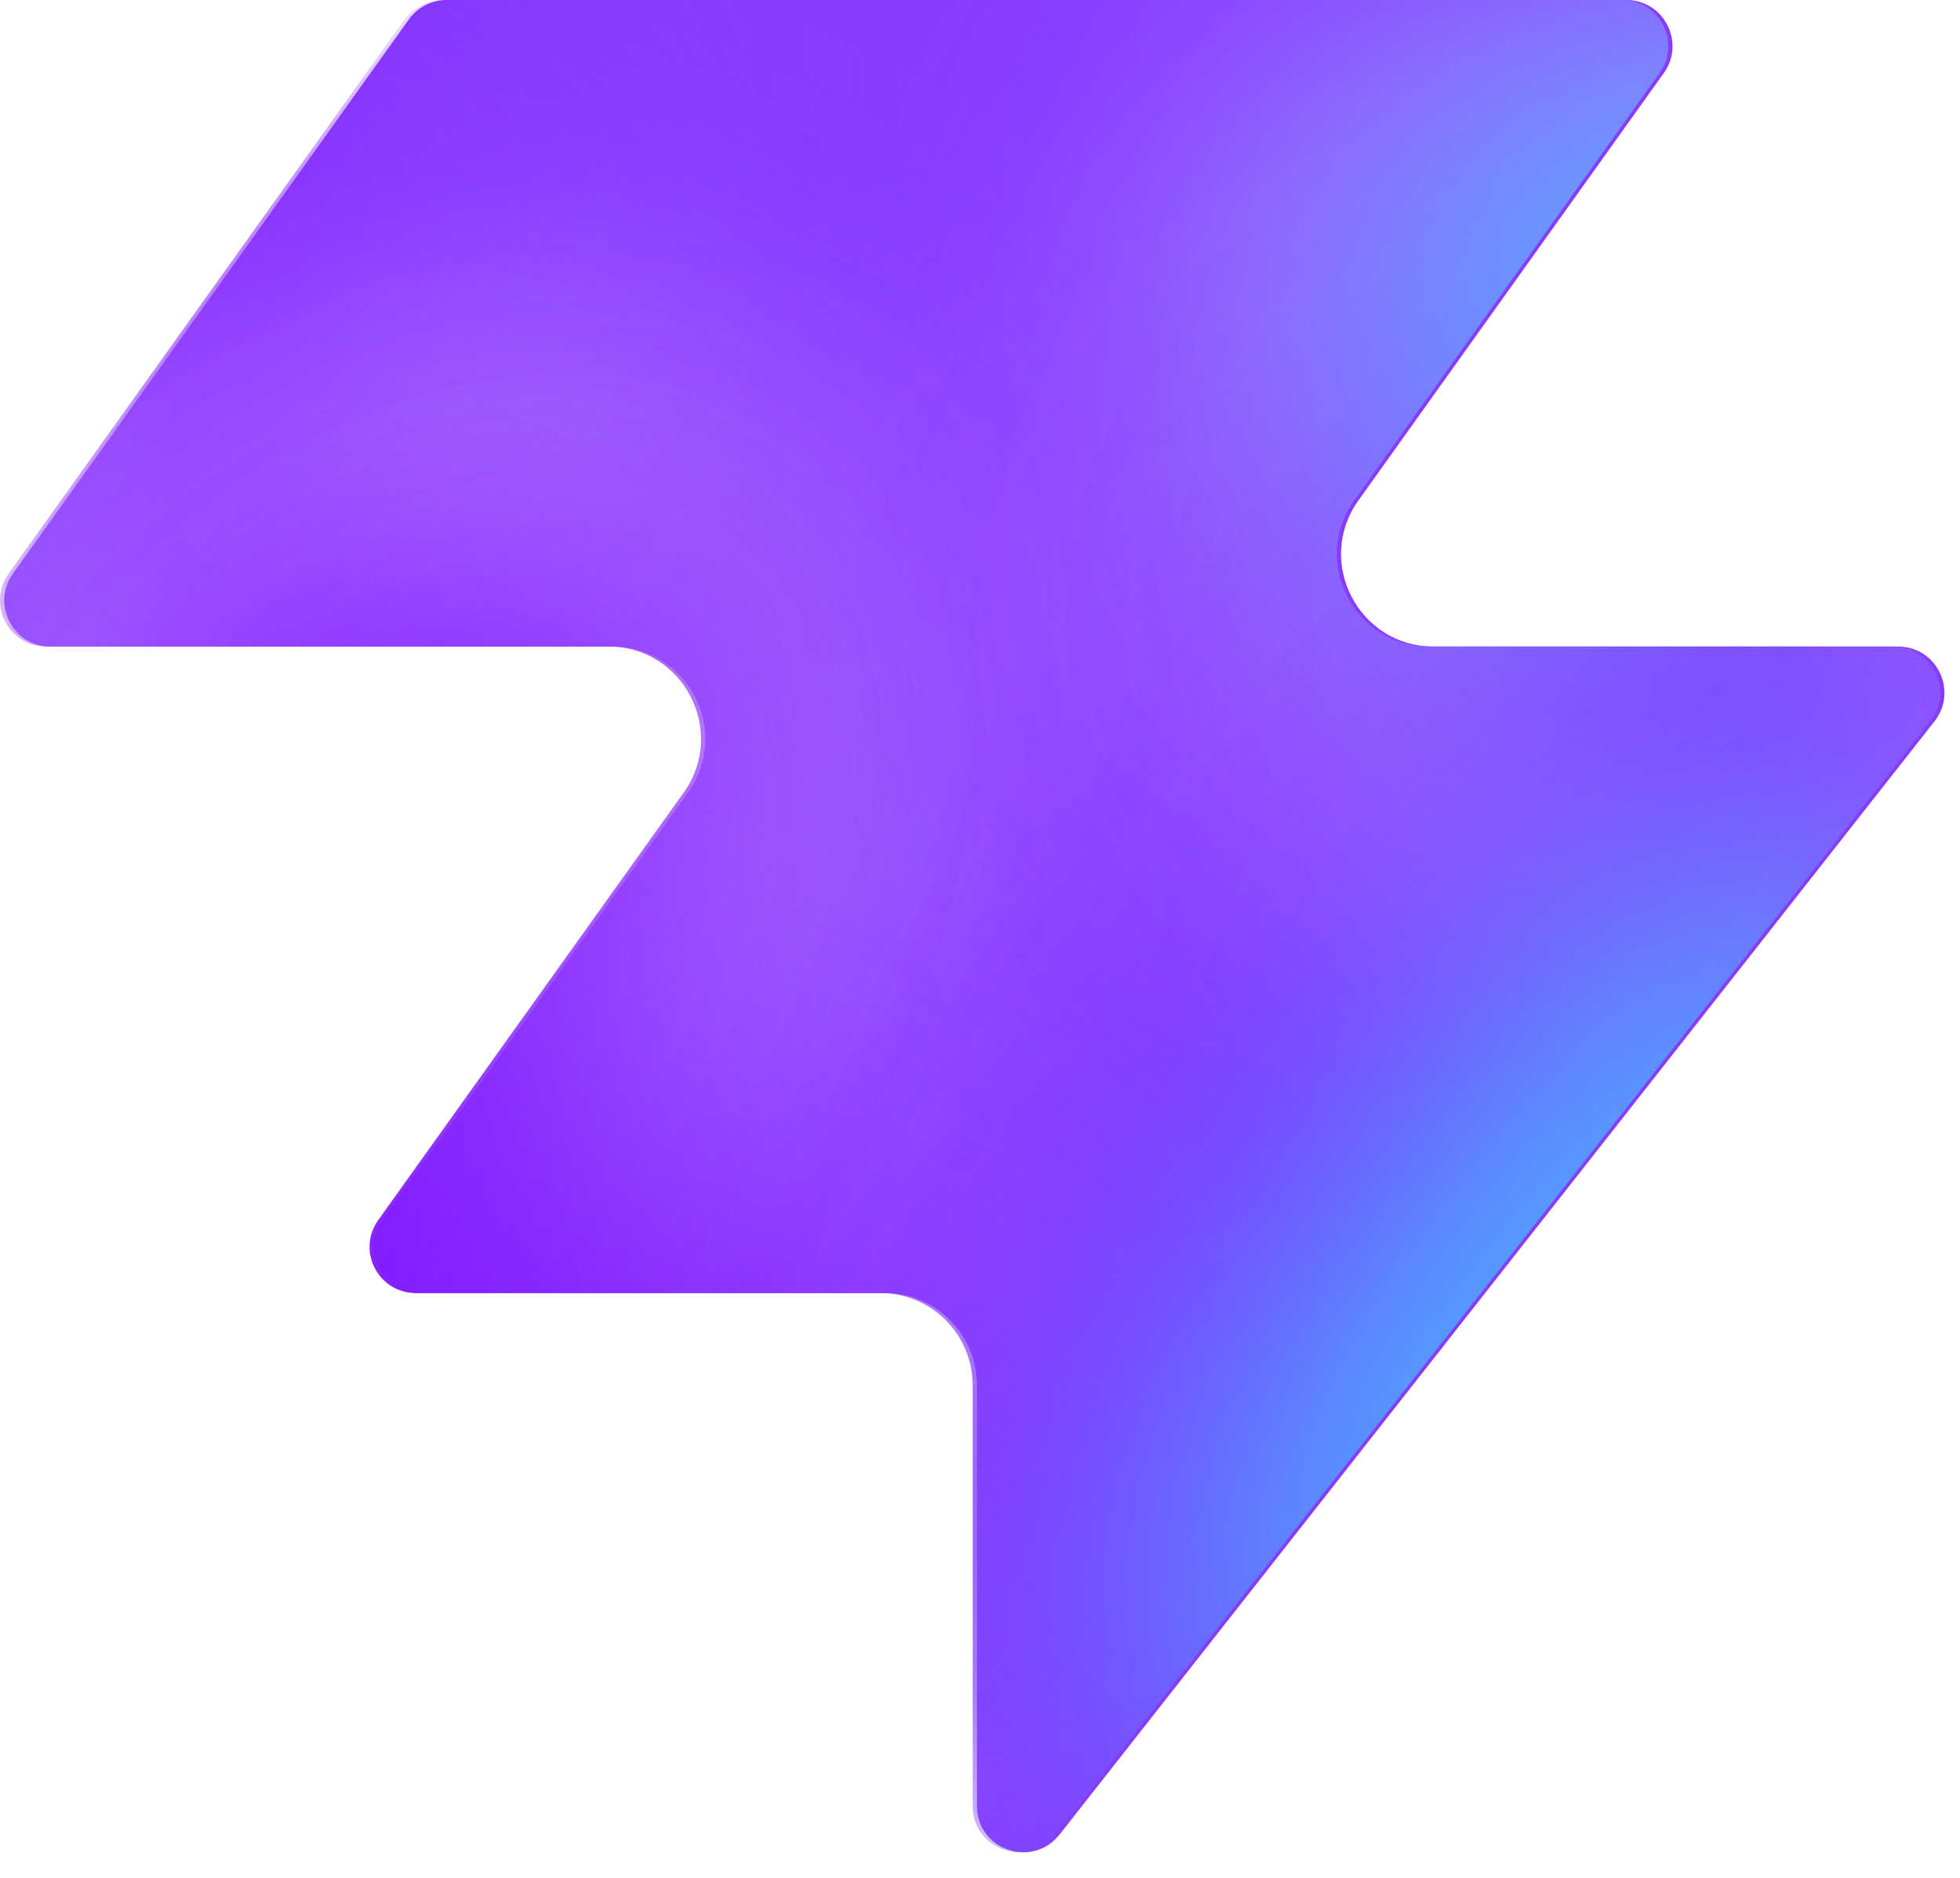
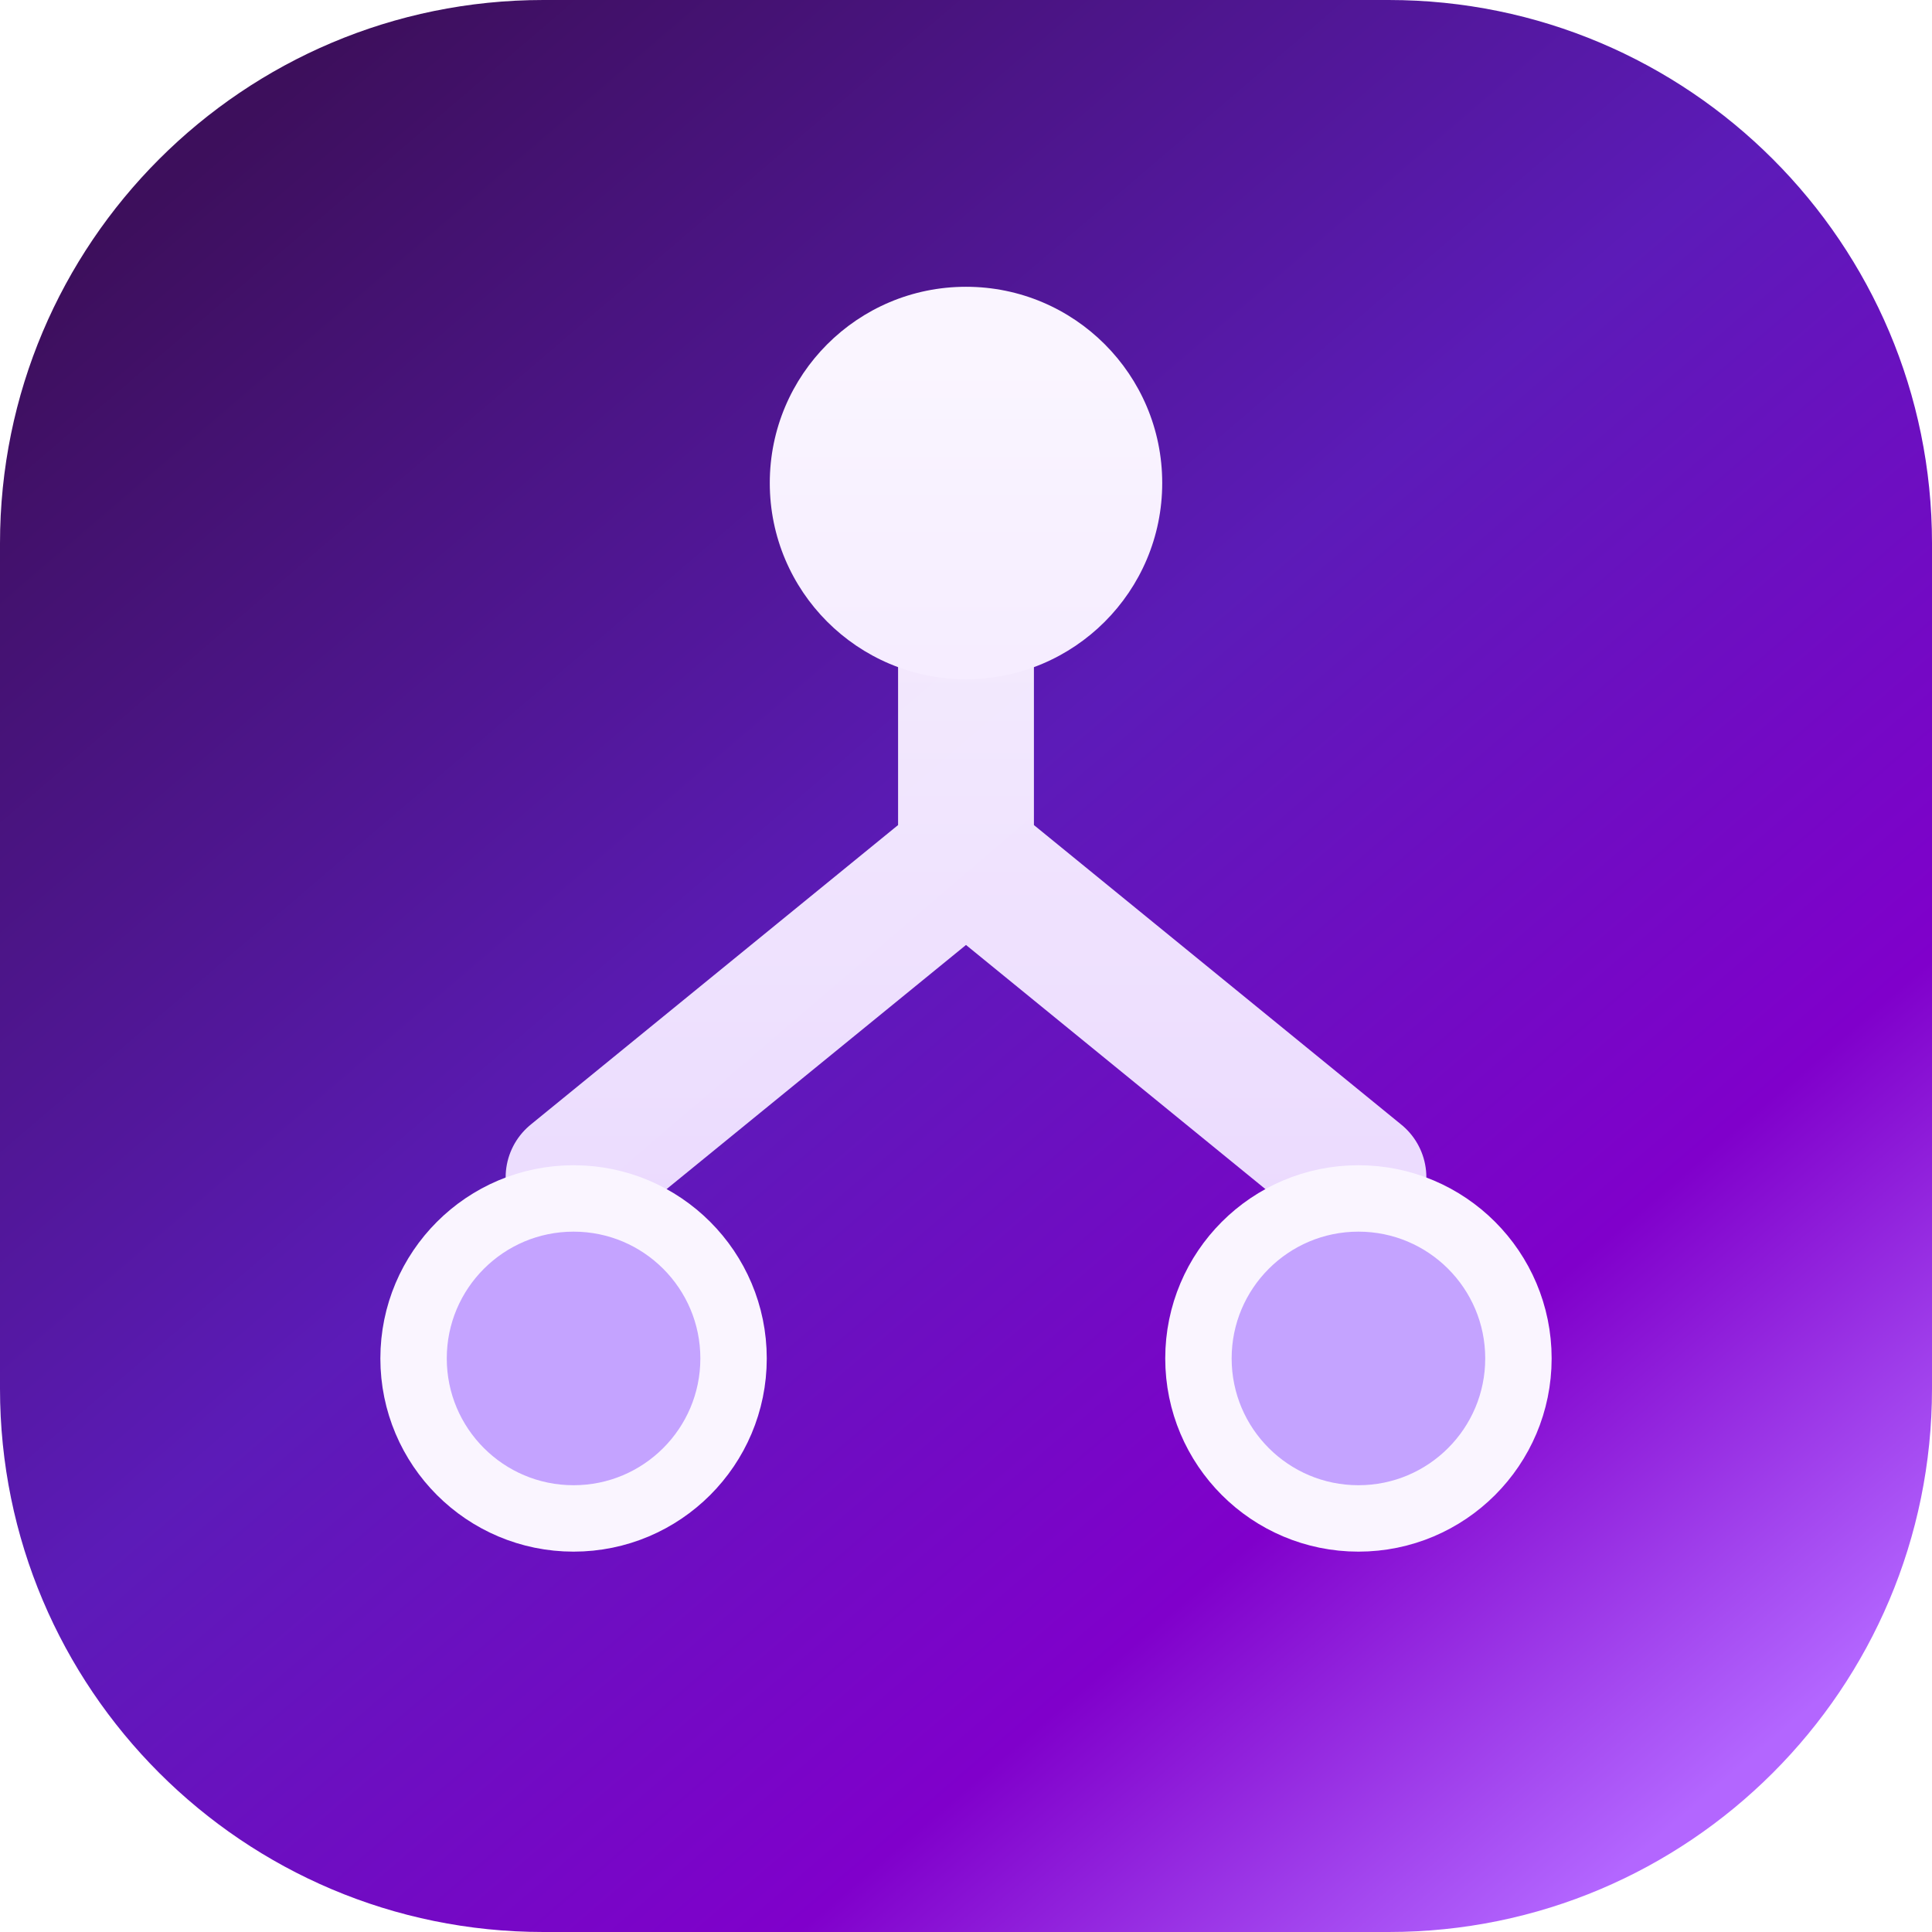
- <svg xmlns="http://www.w3.org/2000/svg" width="48" height="46" fill="none" viewBox="0 0 48 46">
-   <path fill="#863bff" d="M25.946 44.938c-.664.845-2.021.375-2.021-.698V33.937a2.26 2.26 0 0 0-2.262-2.262H10.287c-.92 0-1.456-1.04-.92-1.788l7.48-10.471c1.07-1.497 0-3.578-1.842-3.578H1.237c-.92 0-1.456-1.04-.92-1.788L10.013.474c.214-.297.556-.474.92-.474h28.894c.92 0 1.456 1.04.92 1.788l-7.48 10.471c-1.07 1.498 0 3.579 1.842 3.579h11.377c.943 0 1.473 1.088.89 1.83L25.947 44.94z" style="fill:#863bff;fill:color(display-p3 .525 .23 1);fill-opacity:1" />
-   <mask id="a" width="48" height="46" x="0" y="0" maskUnits="userSpaceOnUse" style="mask-type:alpha">
-     <path fill="#000" d="M25.842 44.938c-.664.844-2.021.375-2.021-.698V33.937a2.26 2.26 0 0 0-2.262-2.262H10.183c-.92 0-1.456-1.04-.92-1.788l7.48-10.471c1.07-1.498 0-3.579-1.842-3.579H1.133c-.92 0-1.456-1.04-.92-1.787L9.91.473c.214-.297.556-.474.92-.474h28.894c.92 0 1.456 1.04.92 1.788l-7.48 10.471c-1.07 1.498 0 3.578 1.842 3.578h11.377c.943 0 1.473 1.088.89 1.832L25.843 44.94z" style="fill:#000;fill-opacity:1" />
-   </mask>
-   <g mask="url(#a)">
-     <g filter="url(#b)">
-       <ellipse cx="5.508" cy="14.704" fill="#ede6ff" rx="5.508" ry="14.704" style="fill:#ede6ff;fill:color(display-p3 .927 .903 1);fill-opacity:1" transform="matrix(.00324 1 1 -.00324 -4.47 31.516)" />
-     </g>
-     <g filter="url(#c)">
-       <ellipse cx="10.399" cy="29.851" fill="#ede6ff" rx="10.399" ry="29.851" style="fill:#ede6ff;fill:color(display-p3 .927 .903 1);fill-opacity:1" transform="matrix(.00324 1 1 -.00324 -39.328 7.883)" />
-     </g>
-     <g filter="url(#d)">
-       <ellipse cx="5.508" cy="30.487" fill="#7e14ff" rx="5.508" ry="30.487" style="fill:#7e14ff;fill:color(display-p3 .492 .077 1);fill-opacity:1" transform="rotate(89.814 -25.913 -14.639)scale(1 -1)" />
-     </g>
-     <g filter="url(#e)">
-       <ellipse cx="5.508" cy="30.599" fill="#7e14ff" rx="5.508" ry="30.599" style="fill:#7e14ff;fill:color(display-p3 .492 .077 1);fill-opacity:1" transform="rotate(89.814 -32.644 -3.334)scale(1 -1)" />
-     </g>
-     <g filter="url(#f)">
-       <ellipse cx="5.508" cy="30.599" fill="#7e14ff" rx="5.508" ry="30.599" style="fill:#7e14ff;fill:color(display-p3 .492 .077 1);fill-opacity:1" transform="matrix(.00324 1 1 -.00324 -34.34 30.47)" />
-     </g>
-     <g filter="url(#g)">
-       <ellipse cx="14.072" cy="22.078" fill="#ede6ff" rx="14.072" ry="22.078" style="fill:#ede6ff;fill:color(display-p3 .927 .903 1);fill-opacity:1" transform="rotate(93.35 24.506 48.493)scale(-1 1)" />
-     </g>
-     <g filter="url(#h)">
-       <ellipse cx="3.47" cy="21.501" fill="#7e14ff" rx="3.47" ry="21.501" style="fill:#7e14ff;fill:color(display-p3 .492 .077 1);fill-opacity:1" transform="rotate(89.009 28.708 47.59)scale(-1 1)" />
-     </g>
-     <g filter="url(#i)">
-       <ellipse cx="3.47" cy="21.501" fill="#7e14ff" rx="3.47" ry="21.501" style="fill:#7e14ff;fill:color(display-p3 .492 .077 1);fill-opacity:1" transform="rotate(89.009 28.708 47.59)scale(-1 1)" />
-     </g>
-     <g filter="url(#j)">
-       <ellipse cx=".387" cy="8.972" fill="#7e14ff" rx="4.407" ry="29.108" style="fill:#7e14ff;fill:color(display-p3 .492 .077 1);fill-opacity:1" transform="rotate(39.51 .387 8.972)" />
-     </g>
-     <g filter="url(#k)">
-       <ellipse cx="47.523" cy="-6.092" fill="#7e14ff" rx="4.407" ry="29.108" style="fill:#7e14ff;fill:color(display-p3 .492 .077 1);fill-opacity:1" transform="rotate(37.892 47.523 -6.092)" />
-     </g>
-     <g filter="url(#l)">
-       <ellipse cx="41.412" cy="6.333" fill="#47bfff" rx="5.971" ry="9.665" style="fill:#47bfff;fill:color(display-p3 .28 .748 1);fill-opacity:1" transform="rotate(37.892 41.412 6.333)" />
-     </g>
-     <g filter="url(#m)">
-       <ellipse cx="-1.879" cy="38.332" fill="#7e14ff" rx="4.407" ry="29.108" style="fill:#7e14ff;fill:color(display-p3 .492 .077 1);fill-opacity:1" transform="rotate(37.892 -1.88 38.332)" />
-     </g>
-     <g filter="url(#n)">
-       <ellipse cx="-1.879" cy="38.332" fill="#7e14ff" rx="4.407" ry="29.108" style="fill:#7e14ff;fill:color(display-p3 .492 .077 1);fill-opacity:1" transform="rotate(37.892 -1.88 38.332)" />
-     </g>
-     <g filter="url(#o)">
-       <ellipse cx="35.651" cy="29.907" fill="#7e14ff" rx="4.407" ry="29.108" style="fill:#7e14ff;fill:color(display-p3 .492 .077 1);fill-opacity:1" transform="rotate(37.892 35.651 29.907)" />
-     </g>
-     <g filter="url(#p)">
-       <ellipse cx="38.418" cy="32.4" fill="#47bfff" rx="5.971" ry="15.297" style="fill:#47bfff;fill:color(display-p3 .28 .748 1);fill-opacity:1" transform="rotate(37.892 38.418 32.4)" />
-     </g>
-   </g>
+ <svg xmlns="http://www.w3.org/2000/svg" viewBox="0 0 32 32" fill="none">
  <defs>
-     <filter id="b" width="60.045" height="41.654" x="-19.77" y="16.149" color-interpolation-filters="sRGB" filterUnits="userSpaceOnUse">
-       <feFlood flood-opacity="0" result="BackgroundImageFix" />
-       <feBlend in="SourceGraphic" in2="BackgroundImageFix" result="shape" />
-       <feGaussianBlur result="effect1_foregroundBlur_2002_17158" stdDeviation="7.659" />
-     </filter>
-     <filter id="c" width="90.34" height="51.437" x="-54.613" y="-7.533" color-interpolation-filters="sRGB" filterUnits="userSpaceOnUse">
-       <feFlood flood-opacity="0" result="BackgroundImageFix" />
-       <feBlend in="SourceGraphic" in2="BackgroundImageFix" result="shape" />
-       <feGaussianBlur result="effect1_foregroundBlur_2002_17158" stdDeviation="7.659" />
-     </filter>
-     <filter id="d" width="79.355" height="29.4" x="-49.64" y="2.03" color-interpolation-filters="sRGB" filterUnits="userSpaceOnUse">
-       <feFlood flood-opacity="0" result="BackgroundImageFix" />
-       <feBlend in="SourceGraphic" in2="BackgroundImageFix" result="shape" />
-       <feGaussianBlur result="effect1_foregroundBlur_2002_17158" stdDeviation="4.596" />
-     </filter>
-     <filter id="e" width="79.579" height="29.4" x="-45.045" y="20.029" color-interpolation-filters="sRGB" filterUnits="userSpaceOnUse">
-       <feFlood flood-opacity="0" result="BackgroundImageFix" />
-       <feBlend in="SourceGraphic" in2="BackgroundImageFix" result="shape" />
-       <feGaussianBlur result="effect1_foregroundBlur_2002_17158" stdDeviation="4.596" />
-     </filter>
-     <filter id="f" width="79.579" height="29.4" x="-43.513" y="21.178" color-interpolation-filters="sRGB" filterUnits="userSpaceOnUse">
-       <feFlood flood-opacity="0" result="BackgroundImageFix" />
-       <feBlend in="SourceGraphic" in2="BackgroundImageFix" result="shape" />
-       <feGaussianBlur result="effect1_foregroundBlur_2002_17158" stdDeviation="4.596" />
-     </filter>
-     <filter id="g" width="74.749" height="58.852" x="15.756" y="-17.901" color-interpolation-filters="sRGB" filterUnits="userSpaceOnUse">
-       <feFlood flood-opacity="0" result="BackgroundImageFix" />
-       <feBlend in="SourceGraphic" in2="BackgroundImageFix" result="shape" />
-       <feGaussianBlur result="effect1_foregroundBlur_2002_17158" stdDeviation="7.659" />
-     </filter>
-     <filter id="h" width="61.377" height="25.362" x="23.548" y="2.284" color-interpolation-filters="sRGB" filterUnits="userSpaceOnUse">
-       <feFlood flood-opacity="0" result="BackgroundImageFix" />
-       <feBlend in="SourceGraphic" in2="BackgroundImageFix" result="shape" />
-       <feGaussianBlur result="effect1_foregroundBlur_2002_17158" stdDeviation="4.596" />
-     </filter>
-     <filter id="i" width="61.377" height="25.362" x="23.548" y="2.284" color-interpolation-filters="sRGB" filterUnits="userSpaceOnUse">
-       <feFlood flood-opacity="0" result="BackgroundImageFix" />
-       <feBlend in="SourceGraphic" in2="BackgroundImageFix" result="shape" />
-       <feGaussianBlur result="effect1_foregroundBlur_2002_17158" stdDeviation="4.596" />
-     </filter>
-     <filter id="j" width="56.045" height="63.649" x="-27.636" y="-22.853" color-interpolation-filters="sRGB" filterUnits="userSpaceOnUse">
-       <feFlood flood-opacity="0" result="BackgroundImageFix" />
-       <feBlend in="SourceGraphic" in2="BackgroundImageFix" result="shape" />
-       <feGaussianBlur result="effect1_foregroundBlur_2002_17158" stdDeviation="4.596" />
-     </filter>
-     <filter id="k" width="54.814" height="64.646" x="20.116" y="-38.415" color-interpolation-filters="sRGB" filterUnits="userSpaceOnUse">
-       <feFlood flood-opacity="0" result="BackgroundImageFix" />
-       <feBlend in="SourceGraphic" in2="BackgroundImageFix" result="shape" />
-       <feGaussianBlur result="effect1_foregroundBlur_2002_17158" stdDeviation="4.596" />
-     </filter>
-     <filter id="l" width="33.541" height="35.313" x="24.641" y="-11.323" color-interpolation-filters="sRGB" filterUnits="userSpaceOnUse">
-       <feFlood flood-opacity="0" result="BackgroundImageFix" />
-       <feBlend in="SourceGraphic" in2="BackgroundImageFix" result="shape" />
-       <feGaussianBlur result="effect1_foregroundBlur_2002_17158" stdDeviation="4.596" />
-     </filter>
-     <filter id="m" width="54.814" height="64.646" x="-29.286" y="6.009" color-interpolation-filters="sRGB" filterUnits="userSpaceOnUse">
-       <feFlood flood-opacity="0" result="BackgroundImageFix" />
-       <feBlend in="SourceGraphic" in2="BackgroundImageFix" result="shape" />
-       <feGaussianBlur result="effect1_foregroundBlur_2002_17158" stdDeviation="4.596" />
-     </filter>
-     <filter id="n" width="54.814" height="64.646" x="-29.286" y="6.009" color-interpolation-filters="sRGB" filterUnits="userSpaceOnUse">
-       <feFlood flood-opacity="0" result="BackgroundImageFix" />
-       <feBlend in="SourceGraphic" in2="BackgroundImageFix" result="shape" />
-       <feGaussianBlur result="effect1_foregroundBlur_2002_17158" stdDeviation="4.596" />
-     </filter>
-     <filter id="o" width="54.814" height="64.646" x="8.244" y="-2.416" color-interpolation-filters="sRGB" filterUnits="userSpaceOnUse">
-       <feFlood flood-opacity="0" result="BackgroundImageFix" />
-       <feBlend in="SourceGraphic" in2="BackgroundImageFix" result="shape" />
-       <feGaussianBlur result="effect1_foregroundBlur_2002_17158" stdDeviation="4.596" />
-     </filter>
-     <filter id="p" width="39.409" height="43.623" x="18.713" y="10.588" color-interpolation-filters="sRGB" filterUnits="userSpaceOnUse">
-       <feFlood flood-opacity="0" result="BackgroundImageFix" />
-       <feBlend in="SourceGraphic" in2="BackgroundImageFix" result="shape" />
-       <feGaussianBlur result="effect1_foregroundBlur_2002_17158" stdDeviation="4.596" />
-     </filter>
+     <linearGradient id="faquiz-bg" x1="4" y1="2" x2="28" y2="30" gradientUnits="userSpaceOnUse">
+       <stop stop-color="#3d0f5c" />
+       <stop offset="0.45" stop-color="#5C1BB8" />
+       <stop offset="0.78" stop-color="#8000CB" />
+       <stop offset="1" stop-color="#B366FF" />
+     </linearGradient>
+     <linearGradient id="faquiz-node" x1="16" y1="6" x2="16" y2="26" gradientUnits="userSpaceOnUse">
+       <stop stop-color="#faf5ff" />
+       <stop offset="1" stop-color="#e9d5ff" />
+     </linearGradient>
  </defs>
+   <rect width="32" height="32" rx="9" fill="url(#faquiz-bg)" />
+   <path d="M16 10v4.2M16 14.2 9.5 19.5M16 14.2 22.5 19.5M9.5 19.5v3M22.5 19.5v3" stroke="url(#faquiz-node)" stroke-width="2.25" stroke-linecap="round" stroke-linejoin="round" opacity="0.98" />
+   <circle cx="16" cy="8" r="3.25" fill="url(#faquiz-node)" />
+   <circle cx="9.5" cy="22.5" r="2.65" fill="#c4a3ff" stroke="#faf5ff" stroke-width="1.1" />
+   <circle cx="22.5" cy="22.5" r="2.65" fill="#c4a3ff" stroke="#faf5ff" stroke-width="1.1" />
</svg>
